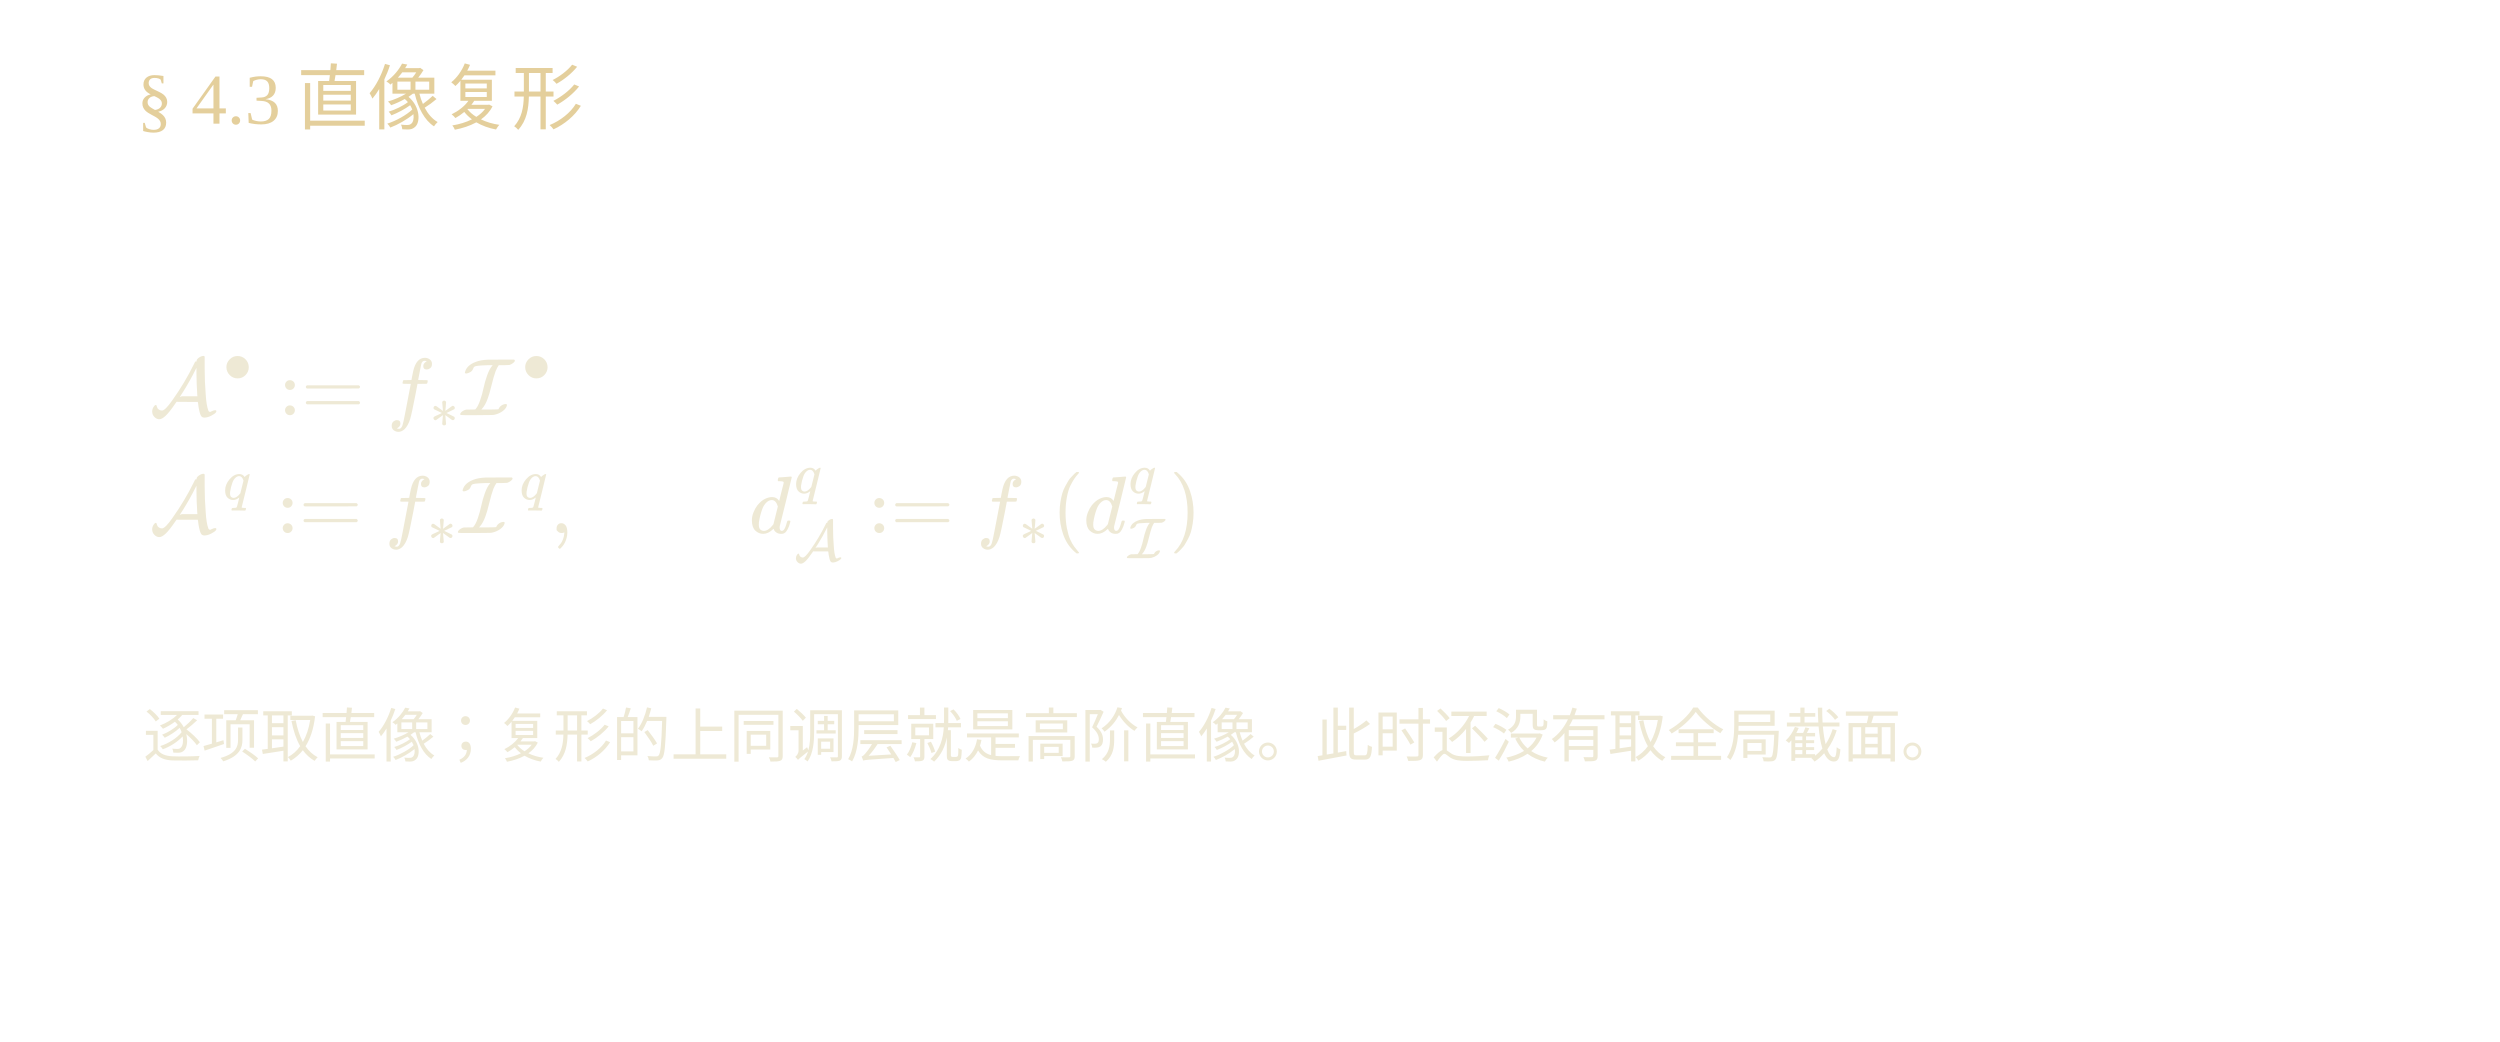
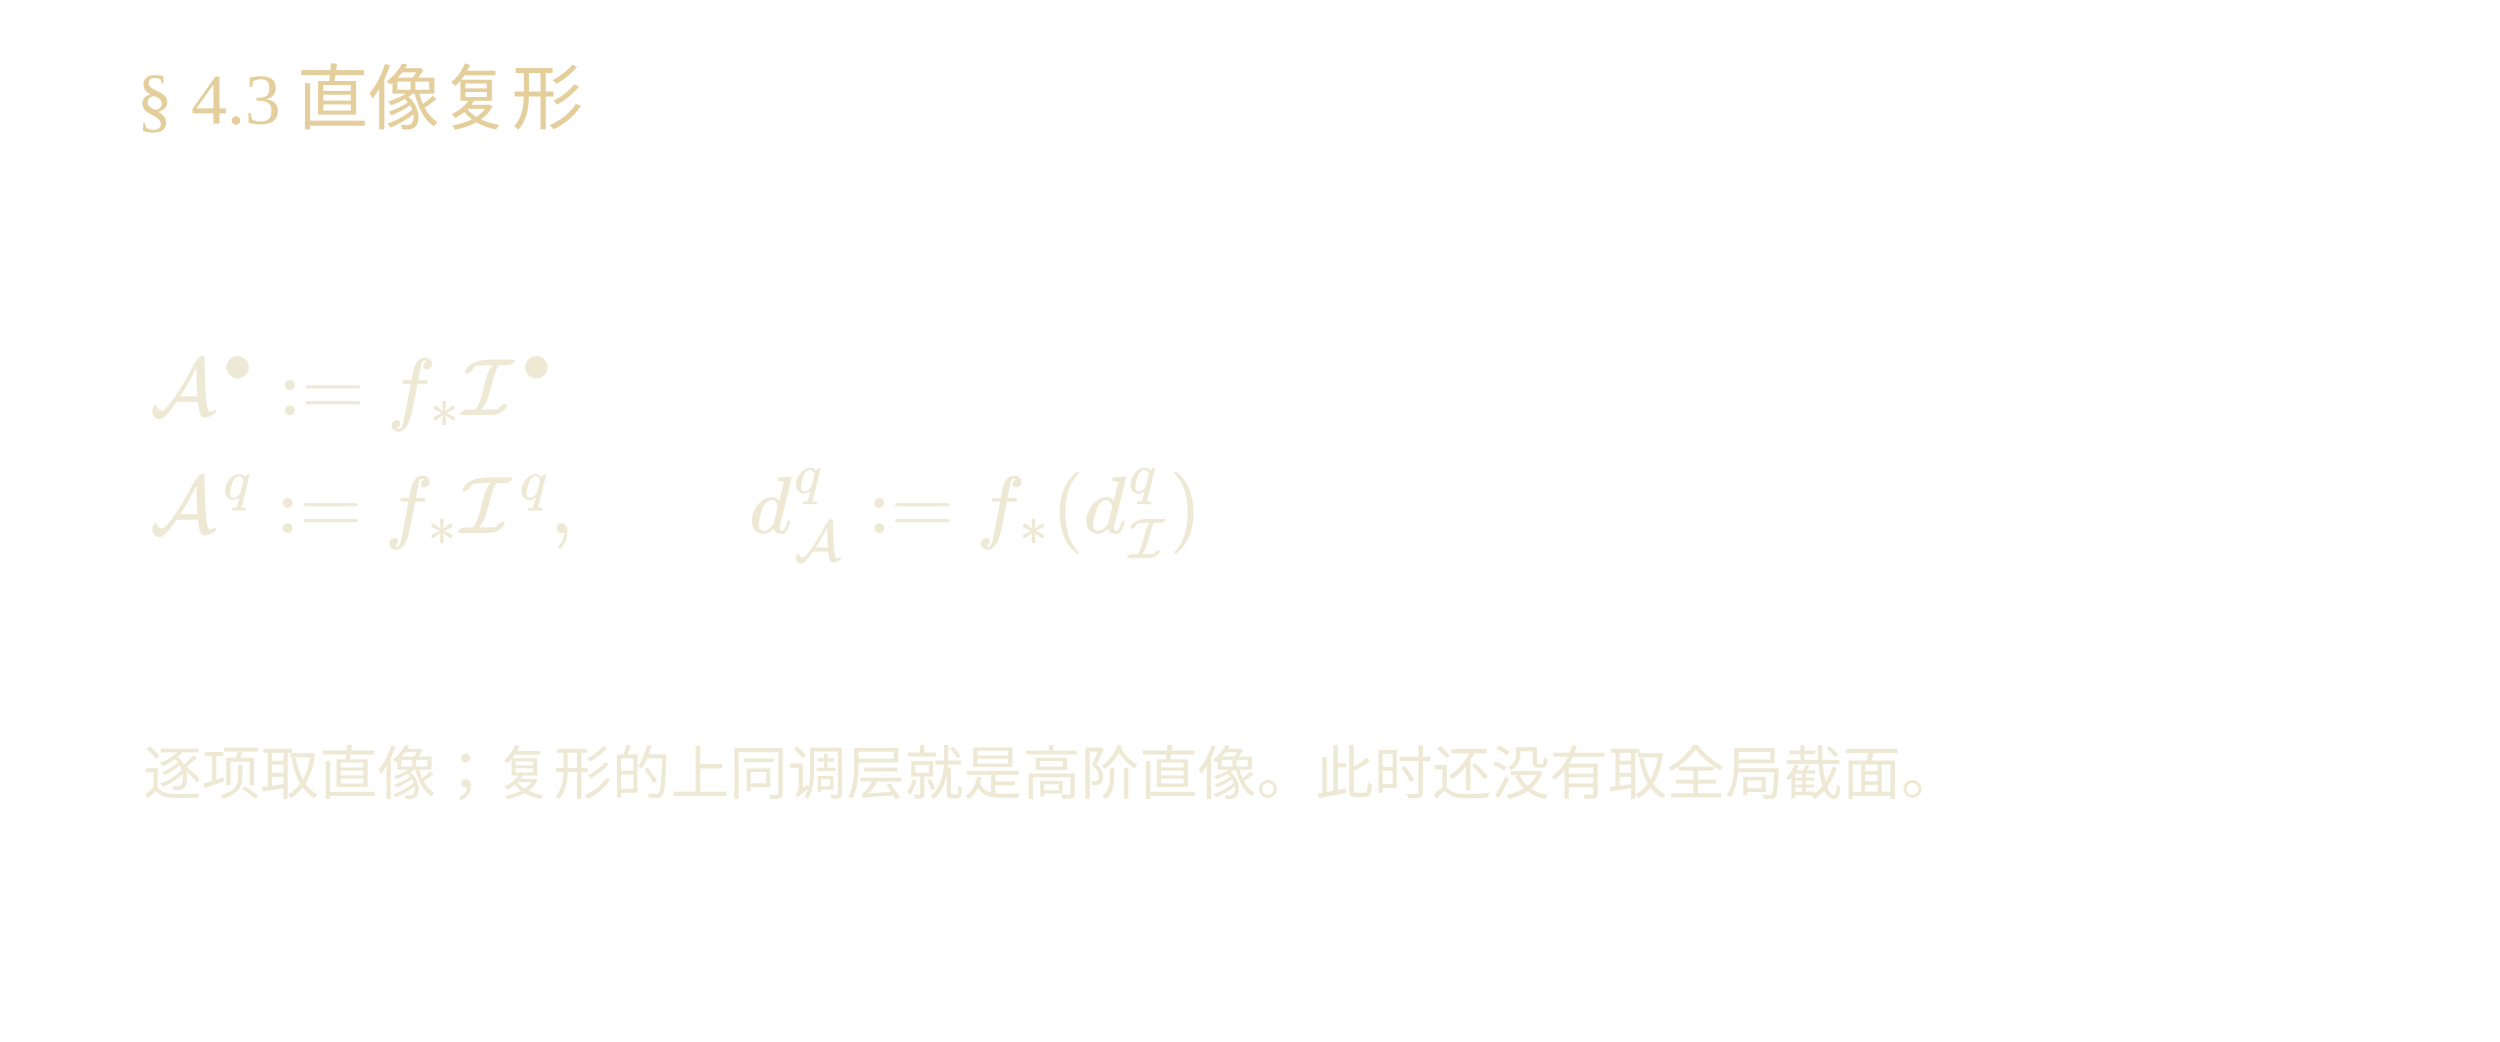
<svg xmlns="http://www.w3.org/2000/svg" width="1536" height="640" viewBox="0 0 1536 640">
  <g fill="#eee9d5" font-family="Kaiti SC, STKaiti, KaiTi, PingFang SC, serif">
    <text x="84" y="76" font-size="44" fill="#e4cf9c">
      <tspan font-family="Times New Roman, serif">§</tspan>
      <tspan font-family="Times New Roman, serif">4.3</tspan>  直像复形</text>
    <svg x="92" y="218.68" width="646.07" height="127.64" viewBox="0 0 12921.4 2552.8">
      <svg x="0" y="0" width="4978.1" height="933" viewBox="0 -728 4978.1 933">
        <g stroke="#eee9d5" fill="#eee9d5" stroke-width="0" transform="scale(1,-1)">
          <g data-mml-node="math">
            <g data-mml-node="msup">
              <g data-mml-node="TeXAtom" data-mjx-texclass="ORD">
                <g data-mml-node="mi">
                  <path data-c="41" d="M576 668Q576 688 606 708T660 728Q676 728 675 712V571Q675 409 688 252Q696 122 720 57Q722 53 723 50T728 46T732 43T737 41T743 39L754 45Q788 61 803 61Q819 61 819 47Q818 43 814 35Q799 15 755 -7T675 -30Q659 -30 648 -25T630 -8T621 11T614 34Q603 77 599 106T594 146T591 160V163H460L329 164L316 145Q241 35 196 -7T119 -50T59 -24T30 43Q30 75 46 100T74 125Q81 125 83 120T88 104T96 84Q118 57 151 57Q189 57 277 182Q432 400 542 625L559 659H567Q574 659 575 660T576 668ZM584 249Q579 333 577 386T575 473T574 520V581L563 560Q497 426 412 290L372 228L370 224H371L383 228L393 232H586L584 249Z" />
                </g>
              </g>
              <g data-mml-node="mo" transform="translate(903.1,413) scale(0.707)">
                <path data-c="2219" d="M55 251Q55 328 112 386T249 444T386 388T444 249Q444 171 388 113T250 55Q170 55 113 112T55 251Z" />
              </g>
            </g>
            <g data-mml-node="mo" transform="translate(1584.4,0)">
              <g data-mml-node="text">
                <path data-c="3A" d="M78 370Q78 394 95 412T138 430Q162 430 180 414T199 371Q199 346 182 328T139 310T96 327T78 370ZM78 60Q78 84 95 102T138 120Q162 120 180 104T199 61Q199 36 182 18T139 0T96 17T78 60Z" />
              </g>
              <g data-mml-node="text" transform="translate(278,0)">
                <path data-c="3D" d="M56 347Q56 360 70 367H707Q722 359 722 347Q722 336 708 328L390 327H72Q56 332 56 347ZM56 153Q56 168 72 173H708Q722 163 722 153Q722 140 707 133H70Q56 140 56 153Z" />
              </g>
            </g>
            <g data-mml-node="msub" transform="translate(2918.2,0)">
              <g data-mml-node="mi">
                <path data-c="1D453" d="M118 -162Q120 -162 124 -164T135 -167T147 -168Q160 -168 171 -155T187 -126Q197 -99 221 27T267 267T289 382V385H242Q195 385 192 387Q188 390 188 397L195 425Q197 430 203 430T250 431Q298 431 298 432Q298 434 307 482T319 540Q356 705 465 705Q502 703 526 683T550 630Q550 594 529 578T487 561Q443 561 443 603Q443 622 454 636T478 657L487 662Q471 668 457 668Q445 668 434 658T419 630Q412 601 403 552T387 469T380 433Q380 431 435 431Q480 431 487 430T498 424Q499 420 496 407T491 391Q489 386 482 386T428 385H372L349 263Q301 15 282 -47Q255 -132 212 -173Q175 -205 139 -205Q107 -205 81 -186T55 -132Q55 -95 76 -78T118 -61Q162 -61 162 -103Q162 -122 151 -136T127 -157L118 -162Z" />
              </g>
              <g data-mml-node="mo" transform="translate(523,-150) scale(0.707)">
                <path data-c="2217" d="M229 286Q216 420 216 436Q216 454 240 464Q241 464 245 464T251 465Q263 464 273 456T283 436Q283 419 277 356T270 286L328 328Q384 369 389 372T399 375Q412 375 423 365T435 338Q435 325 425 315Q420 312 357 282T289 250L355 219L425 184Q434 175 434 161Q434 146 425 136T401 125Q393 125 383 131T328 171L270 213Q283 79 283 63Q283 53 276 44T250 35Q231 35 224 44T216 63Q216 80 222 143T229 213L171 171Q115 130 110 127Q106 124 100 124Q87 124 76 134T64 161Q64 166 64 169T67 175T72 181T81 188T94 195T113 204T138 215T170 230T210 250L74 315Q65 324 65 338Q65 353 74 363T98 374Q106 374 116 368T171 328L229 286Z" />
              </g>
            </g>
            <g data-mml-node="msup" transform="translate(3844.7,0)">
              <g data-mml-node="TeXAtom" data-mjx-texclass="ORD">
                <g data-mml-node="mi">
                  <path data-c="49" d="M174 0H31Q-13 0 -21 2T-30 12Q-30 23 -17 36Q9 60 42 68L155 70Q187 102 214 179T257 333T302 491T366 610L369 614H305Q221 611 188 607T145 596T128 569Q119 543 94 529T47 512Q28 512 28 524Q28 527 32 539Q56 614 159 654Q218 678 312 682Q314 682 339 682T404 682T481 683H632Q642 678 642 671Q642 657 621 641T577 617Q570 615 507 614H444Q427 592 406 542Q382 478 355 366T310 209Q280 123 238 78L230 69H330Q442 70 442 74Q443 74 443 77T447 87T460 105Q490 134 527 137Q545 137 545 125Q545 120 542 112Q531 78 491 49T399 7Q379 2 360 2T174 0Z" />
                </g>
              </g>
              <g data-mml-node="mo" transform="translate(729.9,413) scale(0.707)">
                <path data-c="2219" d="M55 251Q55 328 112 386T249 444T386 388T444 249Q444 171 388 113T250 55Q170 55 113 112T55 251Z" />
              </g>
            </g>
          </g>
        </g>
      </svg>
      <svg x="0" y="1373" width="12921.4" height="1179.8" viewBox="0 -803.3 12921.4 1179.8">
        <g stroke="#eee9d5" fill="#eee9d5" stroke-width="0" transform="scale(1,-1)">
          <g data-mml-node="math">
            <g data-mml-node="msup">
              <g data-mml-node="TeXAtom" data-mjx-texclass="ORD">
                <g data-mml-node="mi">
                  <path data-c="41" d="M576 668Q576 688 606 708T660 728Q676 728 675 712V571Q675 409 688 252Q696 122 720 57Q722 53 723 50T728 46T732 43T737 41T743 39L754 45Q788 61 803 61Q819 61 819 47Q818 43 814 35Q799 15 755 -7T675 -30Q659 -30 648 -25T630 -8T621 11T614 34Q603 77 599 106T594 146T591 160V163H460L329 164L316 145Q241 35 196 -7T119 -50T59 -24T30 43Q30 75 46 100T74 125Q81 125 83 120T88 104T96 84Q118 57 151 57Q189 57 277 182Q432 400 542 625L559 659H567Q574 659 575 660T576 668ZM584 249Q579 333 577 386T575 473T574 520V581L563 560Q497 426 412 290L372 228L370 224H371L383 228L393 232H586L584 249Z" />
                </g>
              </g>
              <g data-mml-node="mi" transform="translate(903.1,413) scale(0.707)">
                <path data-c="1D45E" d="M33 157Q33 258 109 349T280 441Q340 441 372 389Q373 390 377 395T388 406T404 418Q438 442 450 442Q454 442 457 439T460 434Q460 425 391 149Q320 -135 320 -139Q320 -147 365 -148H390Q396 -156 396 -157T393 -175Q389 -188 383 -194H370Q339 -192 262 -192Q234 -192 211 -192T174 -192T157 -193Q143 -193 143 -185Q143 -182 145 -170Q149 -154 152 -151T172 -148Q220 -148 230 -141Q238 -136 258 -53T279 32Q279 33 272 29Q224 -10 172 -10Q117 -10 75 30T33 157ZM352 326Q329 405 277 405Q242 405 210 374T160 293Q131 214 119 129Q119 126 119 118T118 106Q118 61 136 44T179 26Q233 26 290 98L298 109L352 326Z" />
              </g>
            </g>
            <g data-mml-node="mo" transform="translate(1556.1,0)">
              <g data-mml-node="text">
                <path data-c="3A" d="M78 370Q78 394 95 412T138 430Q162 430 180 414T199 371Q199 346 182 328T139 310T96 327T78 370ZM78 60Q78 84 95 102T138 120Q162 120 180 104T199 61Q199 36 182 18T139 0T96 17T78 60Z" />
              </g>
              <g data-mml-node="text" transform="translate(278,0)">
                <path data-c="3D" d="M56 347Q56 360 70 367H707Q722 359 722 347Q722 336 708 328L390 327H72Q56 332 56 347ZM56 153Q56 168 72 173H708Q722 163 722 153Q722 140 707 133H70Q56 140 56 153Z" />
              </g>
            </g>
            <g data-mml-node="msub" transform="translate(2889.9,0)">
              <g data-mml-node="mi">
                <path data-c="1D453" d="M118 -162Q120 -162 124 -164T135 -167T147 -168Q160 -168 171 -155T187 -126Q197 -99 221 27T267 267T289 382V385H242Q195 385 192 387Q188 390 188 397L195 425Q197 430 203 430T250 431Q298 431 298 432Q298 434 307 482T319 540Q356 705 465 705Q502 703 526 683T550 630Q550 594 529 578T487 561Q443 561 443 603Q443 622 454 636T478 657L487 662Q471 668 457 668Q445 668 434 658T419 630Q412 601 403 552T387 469T380 433Q380 431 435 431Q480 431 487 430T498 424Q499 420 496 407T491 391Q489 386 482 386T428 385H372L349 263Q301 15 282 -47Q255 -132 212 -173Q175 -205 139 -205Q107 -205 81 -186T55 -132Q55 -95 76 -78T118 -61Q162 -61 162 -103Q162 -122 151 -136T127 -157L118 -162Z" />
              </g>
              <g data-mml-node="mo" transform="translate(523,-150) scale(0.707)">
                <path data-c="2217" d="M229 286Q216 420 216 436Q216 454 240 464Q241 464 245 464T251 465Q263 464 273 456T283 436Q283 419 277 356T270 286L328 328Q384 369 389 372T399 375Q412 375 423 365T435 338Q435 325 425 315Q420 312 357 282T289 250L355 219L425 184Q434 175 434 161Q434 146 425 136T401 125Q393 125 383 131T328 171L270 213Q283 79 283 63Q283 53 276 44T250 35Q231 35 224 44T216 63Q216 80 222 143T229 213L171 171Q115 130 110 127Q106 124 100 124Q87 124 76 134T64 161Q64 166 64 169T67 175T72 181T81 188T94 195T113 204T138 215T170 230T210 250L74 315Q65 324 65 338Q65 353 74 363T98 374Q106 374 116 368T171 328L229 286Z" />
              </g>
            </g>
            <g data-mml-node="msup" transform="translate(3816.4,0)">
              <g data-mml-node="TeXAtom" data-mjx-texclass="ORD">
                <g data-mml-node="mi">
                  <path data-c="49" d="M174 0H31Q-13 0 -21 2T-30 12Q-30 23 -17 36Q9 60 42 68L155 70Q187 102 214 179T257 333T302 491T366 610L369 614H305Q221 611 188 607T145 596T128 569Q119 543 94 529T47 512Q28 512 28 524Q28 527 32 539Q56 614 159 654Q218 678 312 682Q314 682 339 682T404 682T481 683H632Q642 678 642 671Q642 657 621 641T577 617Q570 615 507 614H444Q427 592 406 542Q382 478 355 366T310 209Q280 123 238 78L230 69H330Q442 70 442 74Q443 74 443 77T447 87T460 105Q490 134 527 137Q545 137 545 125Q545 120 542 112Q531 78 491 49T399 7Q379 2 360 2T174 0Z" />
                </g>
              </g>
              <g data-mml-node="mi" transform="translate(729.9,413) scale(0.707)">
                <path data-c="1D45E" d="M33 157Q33 258 109 349T280 441Q340 441 372 389Q373 390 377 395T388 406T404 418Q438 442 450 442Q454 442 457 439T460 434Q460 425 391 149Q320 -135 320 -139Q320 -147 365 -148H390Q396 -156 396 -157T393 -175Q389 -188 383 -194H370Q339 -192 262 -192Q234 -192 211 -192T174 -192T157 -193Q143 -193 143 -185Q143 -182 145 -170Q149 -154 152 -151T172 -148Q220 -148 230 -141Q238 -136 258 -53T279 32Q279 33 272 29Q224 -10 172 -10Q117 -10 75 30T33 157ZM352 326Q329 405 277 405Q242 405 210 374T160 293Q131 214 119 129Q119 126 119 118T118 106Q118 61 136 44T179 26Q233 26 290 98L298 109L352 326Z" />
              </g>
            </g>
            <g data-mml-node="mo" transform="translate(4921.5,0)">
              <path data-c="2C" d="M78 35T78 60T94 103T137 121Q165 121 187 96T210 8Q210 -27 201 -60T180 -117T154 -158T130 -185T117 -194Q113 -194 104 -185T95 -172Q95 -168 106 -156T131 -126T157 -76T173 -3V9L172 8Q170 7 167 6T161 3T152 1T140 0Q113 0 96 17Z" />
            </g>
            <g data-mml-node="mstyle" transform="translate(5199.5,0)">
              <g data-mml-node="mspace" />
            </g>
            <g data-mml-node="msubsup" transform="translate(7366.2,0)">
              <g data-mml-node="mi">
                <path data-c="1D451" d="M366 683Q367 683 438 688T511 694Q523 694 523 686Q523 679 450 384T375 83T374 68Q374 26 402 26Q411 27 422 35Q443 55 463 131Q469 151 473 152Q475 153 483 153H487H491Q506 153 506 145Q506 140 503 129Q490 79 473 48T445 8T417 -8Q409 -10 393 -10Q359 -10 336 5T306 36L300 51Q299 52 296 50Q294 48 292 46Q233 -10 172 -10Q117 -10 75 30T33 157Q33 205 53 255T101 341Q148 398 195 420T280 442Q336 442 364 400Q369 394 369 396Q370 400 396 505T424 616Q424 629 417 632T378 637H357Q351 643 351 645T353 664Q358 683 366 683ZM352 326Q329 405 277 405Q242 405 210 374T160 293Q131 214 119 129Q119 126 119 118T118 106Q118 61 136 44T179 26Q233 26 290 98L298 109L352 326Z" />
              </g>
              <g data-mml-node="mi" transform="translate(553,490.8) scale(0.707)">
                <path data-c="1D45E" d="M33 157Q33 258 109 349T280 441Q340 441 372 389Q373 390 377 395T388 406T404 418Q438 442 450 442Q454 442 457 439T460 434Q460 425 391 149Q320 -135 320 -139Q320 -147 365 -148H390Q396 -156 396 -157T393 -175Q389 -188 383 -194H370Q339 -192 262 -192Q234 -192 211 -192T174 -192T157 -193Q143 -193 143 -185Q143 -182 145 -170Q149 -154 152 -151T172 -148Q220 -148 230 -141Q238 -136 258 -53T279 32Q279 33 272 29Q224 -10 172 -10Q117 -10 75 30T33 157ZM352 326Q329 405 277 405Q242 405 210 374T160 293Q131 214 119 129Q119 126 119 118T118 106Q118 61 136 44T179 26Q233 26 290 98L298 109L352 326Z" />
              </g>
              <g data-mml-node="TeXAtom" transform="translate(553,-341.2) scale(0.707)" data-mjx-texclass="ORD">
                <g data-mml-node="TeXAtom" data-mjx-texclass="ORD">
                  <g data-mml-node="mi">
                    <path data-c="41" d="M576 668Q576 688 606 708T660 728Q676 728 675 712V571Q675 409 688 252Q696 122 720 57Q722 53 723 50T728 46T732 43T737 41T743 39L754 45Q788 61 803 61Q819 61 819 47Q818 43 814 35Q799 15 755 -7T675 -30Q659 -30 648 -25T630 -8T621 11T614 34Q603 77 599 106T594 146T591 160V163H460L329 164L316 145Q241 35 196 -7T119 -50T59 -24T30 43Q30 75 46 100T74 125Q81 125 83 120T88 104T96 84Q118 57 151 57Q189 57 277 182Q432 400 542 625L559 659H567Q574 659 575 660T576 668ZM584 249Q579 333 577 386T575 473T574 520V581L563 560Q497 426 412 290L372 228L370 224H371L383 228L393 232H586L584 249Z" />
                  </g>
                </g>
              </g>
            </g>
            <g data-mml-node="mo" transform="translate(8826.1,0)">
              <g data-mml-node="text">
                <path data-c="3A" d="M78 370Q78 394 95 412T138 430Q162 430 180 414T199 371Q199 346 182 328T139 310T96 327T78 370ZM78 60Q78 84 95 102T138 120Q162 120 180 104T199 61Q199 36 182 18T139 0T96 17T78 60Z" />
              </g>
              <g data-mml-node="text" transform="translate(278,0)">
                <path data-c="3D" d="M56 347Q56 360 70 367H707Q722 359 722 347Q722 336 708 328L390 327H72Q56 332 56 347ZM56 153Q56 168 72 173H708Q722 163 722 153Q722 140 707 133H70Q56 140 56 153Z" />
              </g>
            </g>
            <g data-mml-node="msub" transform="translate(10159.9,0)">
              <g data-mml-node="mi">
                <path data-c="1D453" d="M118 -162Q120 -162 124 -164T135 -167T147 -168Q160 -168 171 -155T187 -126Q197 -99 221 27T267 267T289 382V385H242Q195 385 192 387Q188 390 188 397L195 425Q197 430 203 430T250 431Q298 431 298 432Q298 434 307 482T319 540Q356 705 465 705Q502 703 526 683T550 630Q550 594 529 578T487 561Q443 561 443 603Q443 622 454 636T478 657L487 662Q471 668 457 668Q445 668 434 658T419 630Q412 601 403 552T387 469T380 433Q380 431 435 431Q480 431 487 430T498 424Q499 420 496 407T491 391Q489 386 482 386T428 385H372L349 263Q301 15 282 -47Q255 -132 212 -173Q175 -205 139 -205Q107 -205 81 -186T55 -132Q55 -95 76 -78T118 -61Q162 -61 162 -103Q162 -122 151 -136T127 -157L118 -162Z" />
              </g>
              <g data-mml-node="mo" transform="translate(523,-150) scale(0.707)">
                <path data-c="2217" d="M229 286Q216 420 216 436Q216 454 240 464Q241 464 245 464T251 465Q263 464 273 456T283 436Q283 419 277 356T270 286L328 328Q384 369 389 372T399 375Q412 375 423 365T435 338Q435 325 425 315Q420 312 357 282T289 250L355 219L425 184Q434 175 434 161Q434 146 425 136T401 125Q393 125 383 131T328 171L270 213Q283 79 283 63Q283 53 276 44T250 35Q231 35 224 44T216 63Q216 80 222 143T229 213L171 171Q115 130 110 127Q106 124 100 124Q87 124 76 134T64 161Q64 166 64 169T67 175T72 181T81 188T94 195T113 204T138 215T170 230T210 250L74 315Q65 324 65 338Q65 353 74 363T98 374Q106 374 116 368T171 328L229 286Z" />
              </g>
            </g>
            <g data-mml-node="mo" transform="translate(11086.4,0)">
              <path data-c="28" d="M94 250Q94 319 104 381T127 488T164 576T202 643T244 695T277 729T302 750H315H319Q333 750 333 741Q333 738 316 720T275 667T226 581T184 443T167 250T184 58T225 -81T274 -167T316 -220T333 -241Q333 -250 318 -250H315H302L274 -226Q180 -141 137 -14T94 250Z" />
            </g>
            <g data-mml-node="msubsup" transform="translate(11475.4,0)">
              <g data-mml-node="mi">
                <path data-c="1D451" d="M366 683Q367 683 438 688T511 694Q523 694 523 686Q523 679 450 384T375 83T374 68Q374 26 402 26Q411 27 422 35Q443 55 463 131Q469 151 473 152Q475 153 483 153H487H491Q506 153 506 145Q506 140 503 129Q490 79 473 48T445 8T417 -8Q409 -10 393 -10Q359 -10 336 5T306 36L300 51Q299 52 296 50Q294 48 292 46Q233 -10 172 -10Q117 -10 75 30T33 157Q33 205 53 255T101 341Q148 398 195 420T280 442Q336 442 364 400Q369 394 369 396Q370 400 396 505T424 616Q424 629 417 632T378 637H357Q351 643 351 645T353 664Q358 683 366 683ZM352 326Q329 405 277 405Q242 405 210 374T160 293Q131 214 119 129Q119 126 119 118T118 106Q118 61 136 44T179 26Q233 26 290 98L298 109L352 326Z" />
              </g>
              <g data-mml-node="mi" transform="translate(553,490.8) scale(0.707)">
                <path data-c="1D45E" d="M33 157Q33 258 109 349T280 441Q340 441 372 389Q373 390 377 395T388 406T404 418Q438 442 450 442Q454 442 457 439T460 434Q460 425 391 149Q320 -135 320 -139Q320 -147 365 -148H390Q396 -156 396 -157T393 -175Q389 -188 383 -194H370Q339 -192 262 -192Q234 -192 211 -192T174 -192T157 -193Q143 -193 143 -185Q143 -182 145 -170Q149 -154 152 -151T172 -148Q220 -148 230 -141Q238 -136 258 -53T279 32Q279 33 272 29Q224 -10 172 -10Q117 -10 75 30T33 157ZM352 326Q329 405 277 405Q242 405 210 374T160 293Q131 214 119 129Q119 126 119 118T118 106Q118 61 136 44T179 26Q233 26 290 98L298 109L352 326Z" />
              </g>
              <g data-mml-node="TeXAtom" transform="translate(553,-309.4) scale(0.707)" data-mjx-texclass="ORD">
                <g data-mml-node="TeXAtom" data-mjx-texclass="ORD">
                  <g data-mml-node="mi">
                    <path data-c="49" d="M174 0H31Q-13 0 -21 2T-30 12Q-30 23 -17 36Q9 60 42 68L155 70Q187 102 214 179T257 333T302 491T366 610L369 614H305Q221 611 188 607T145 596T128 569Q119 543 94 529T47 512Q28 512 28 524Q28 527 32 539Q56 614 159 654Q218 678 312 682Q314 682 339 682T404 682T481 683H632Q642 678 642 671Q642 657 621 641T577 617Q570 615 507 614H444Q427 592 406 542Q382 478 355 366T310 209Q280 123 238 78L230 69H330Q442 70 442 74Q443 74 443 77T447 87T460 105Q490 134 527 137Q545 137 545 125Q545 120 542 112Q531 78 491 49T399 7Q379 2 360 2T174 0Z" />
                  </g>
                </g>
              </g>
            </g>
            <g data-mml-node="mo" transform="translate(12532.4,0)">
              <path data-c="29" d="M60 749L64 750Q69 750 74 750H86L114 726Q208 641 251 514T294 250Q294 182 284 119T261 12T224 -76T186 -143T145 -194T113 -227T90 -246Q87 -249 86 -250H74Q66 -250 63 -250T58 -247T55 -238Q56 -237 66 -225Q221 -64 221 250T66 725Q56 737 55 738Q55 746 60 749Z" />
            </g>
          </g>
        </g>
      </svg>
    </svg>
-     <text x="88" y="465" font-size="36">逐项取直像；复形的上同调层就是高阶直像。此时还没有取全局截面。</text>
+     <text x="88" y="488" font-size="36">逐项取直像；复形的上同调层就是高阶直像。此时还没有取全局截面。</text>
  </g>
</svg>
